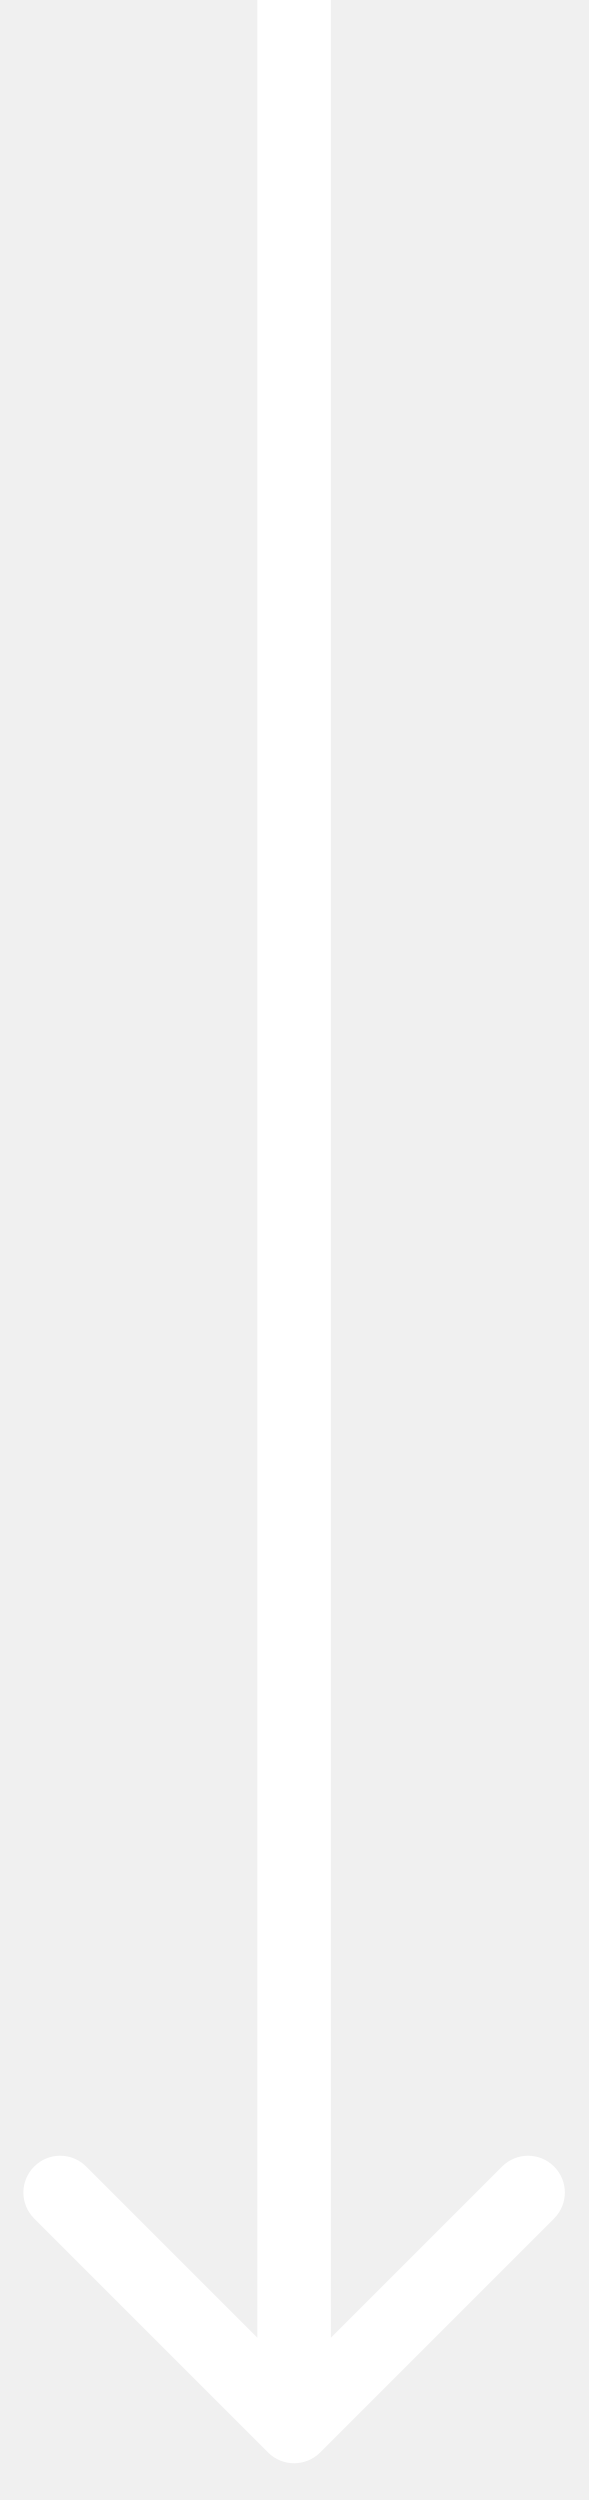
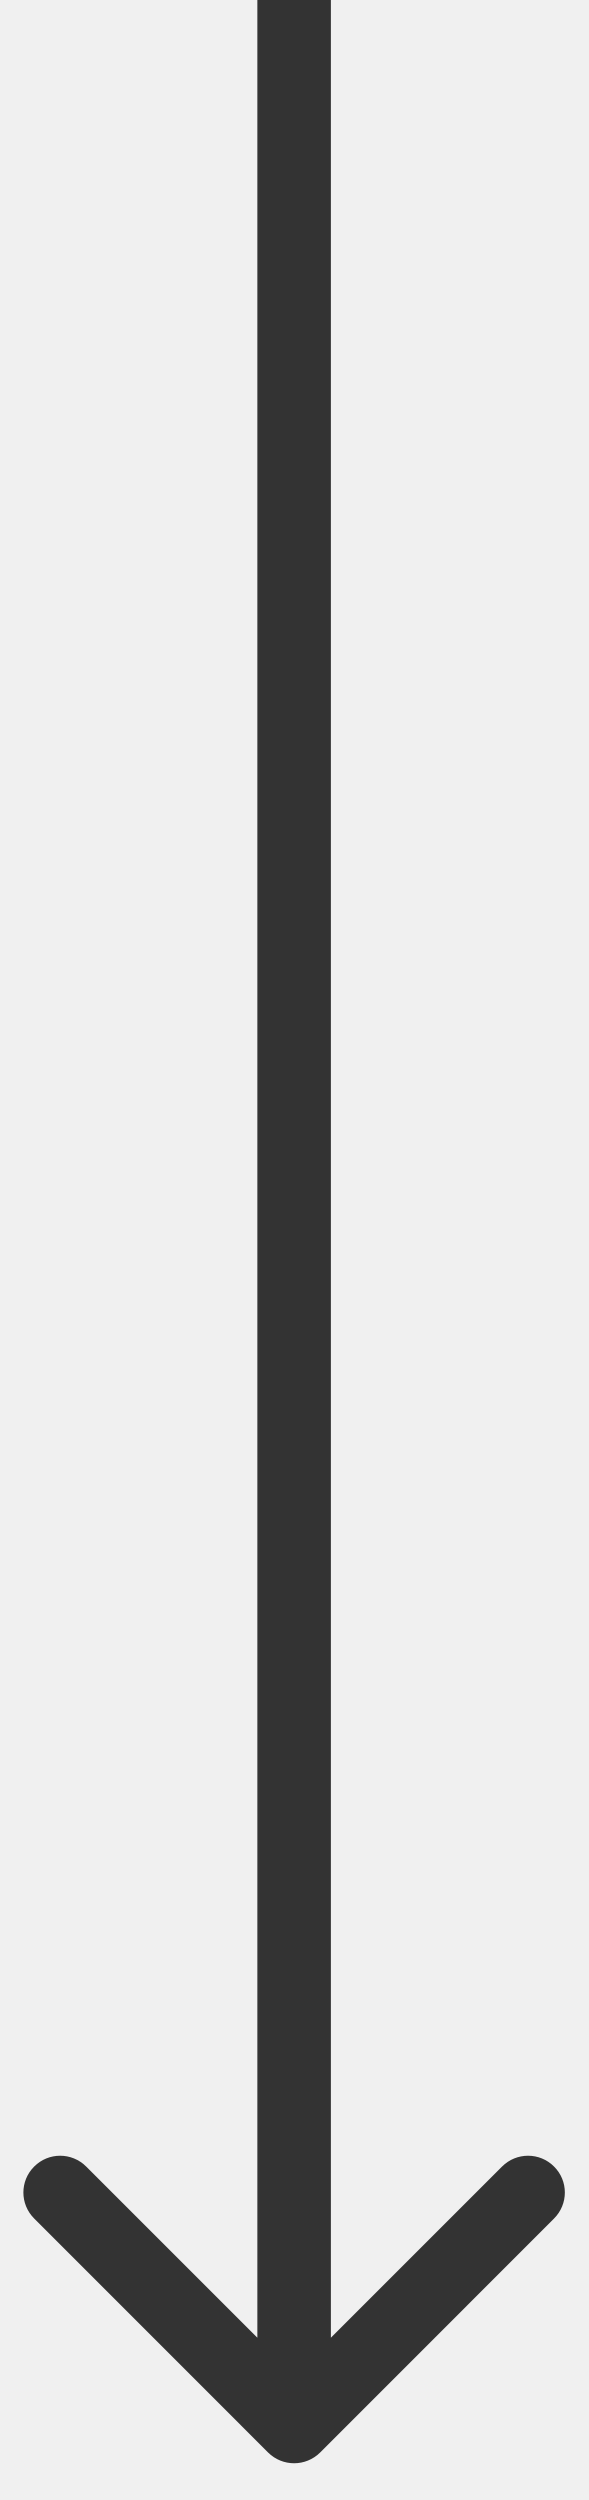
<svg xmlns="http://www.w3.org/2000/svg" width="8px" height="34px" viewBox="0 0 8 34" version="1.1">
  <defs />
  <g id="Page-1" stroke="none" stroke-width="1" fill="none" fill-rule="evenodd">
-     <g id="arrows-down" fill-rule="nonzero" fill="#FFFFFF">
+     <g id="arrows-down" fill-rule="nonzero" fill="#333333">
      <path d="M3.646,33.354 C3.842,33.549 4.158,33.549 4.354,33.354 L7.535,30.172 C7.731,29.976 7.731,29.66 7.535,29.465 C7.34,29.269 7.024,29.269 6.828,29.465 L4,32.293 L1.172,29.465 C0.976,29.269 0.66,29.269 0.465,29.465 C0.269,29.66 0.269,29.976 0.465,30.172 L3.646,33.354 Z M3.5,0 L3.5,33 L4.5,33 L4.5,0 L3.5,0 Z" id="Shape" />
    </g>
  </g>
</svg>
